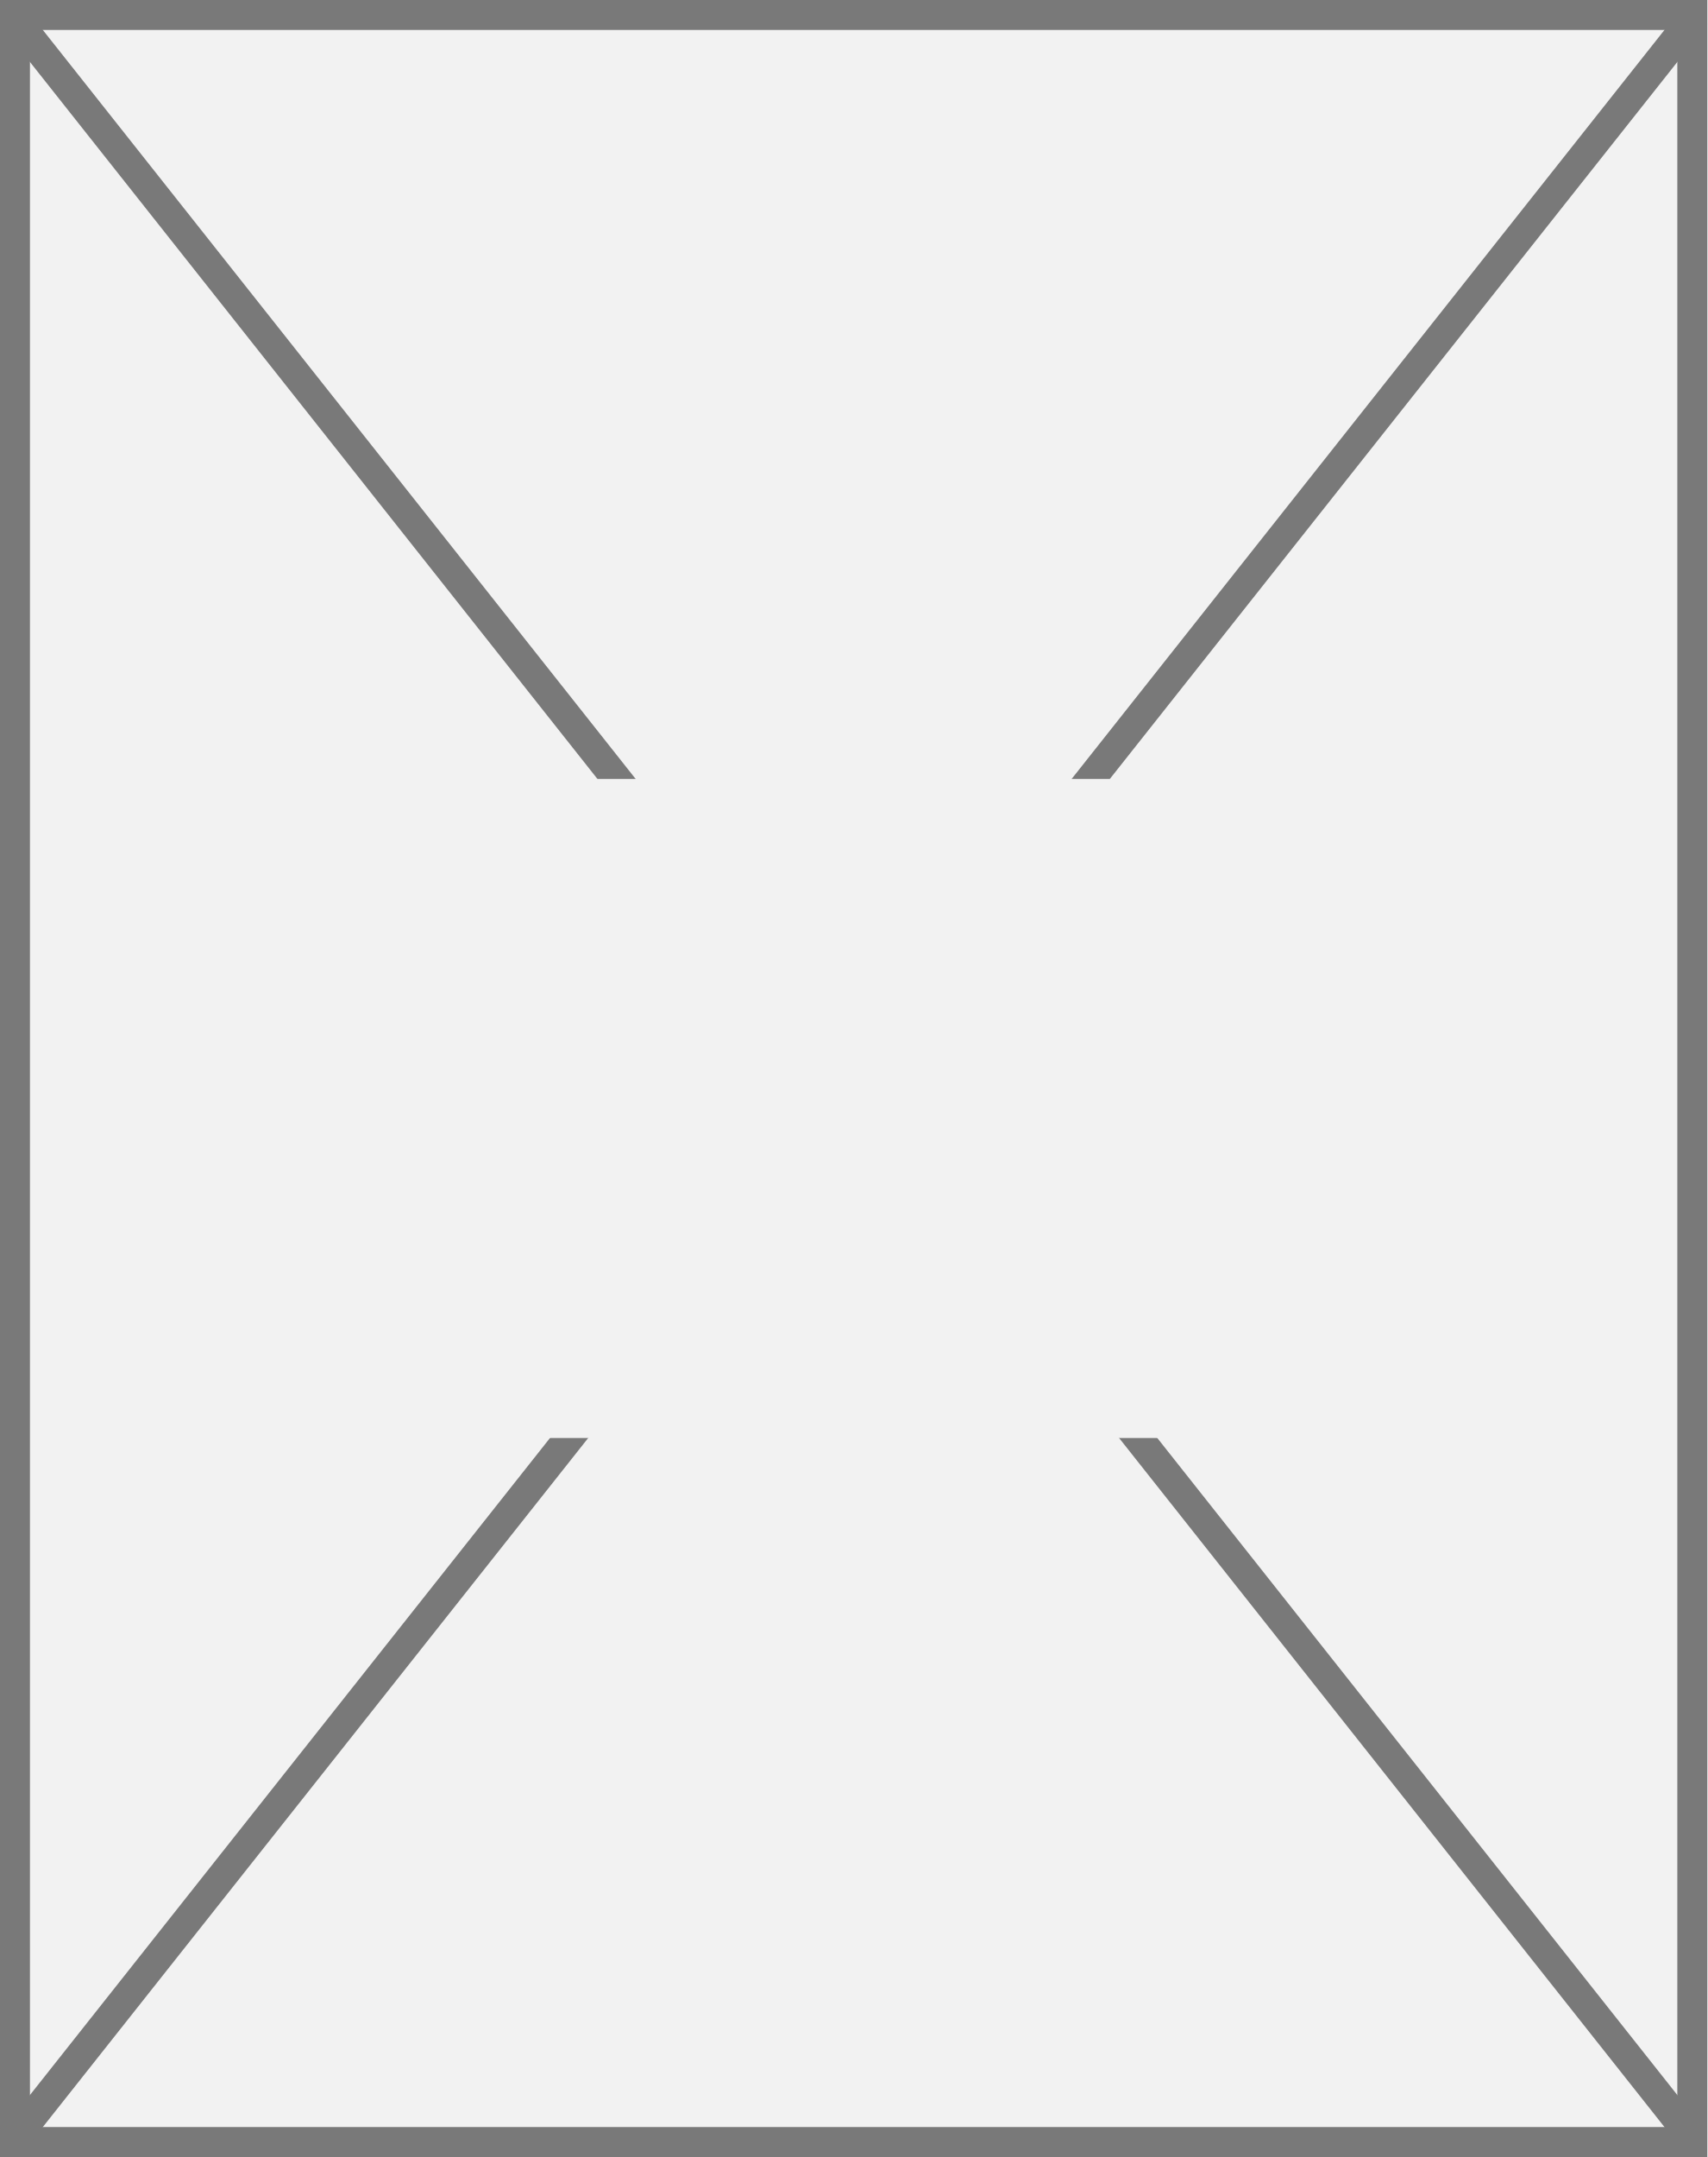
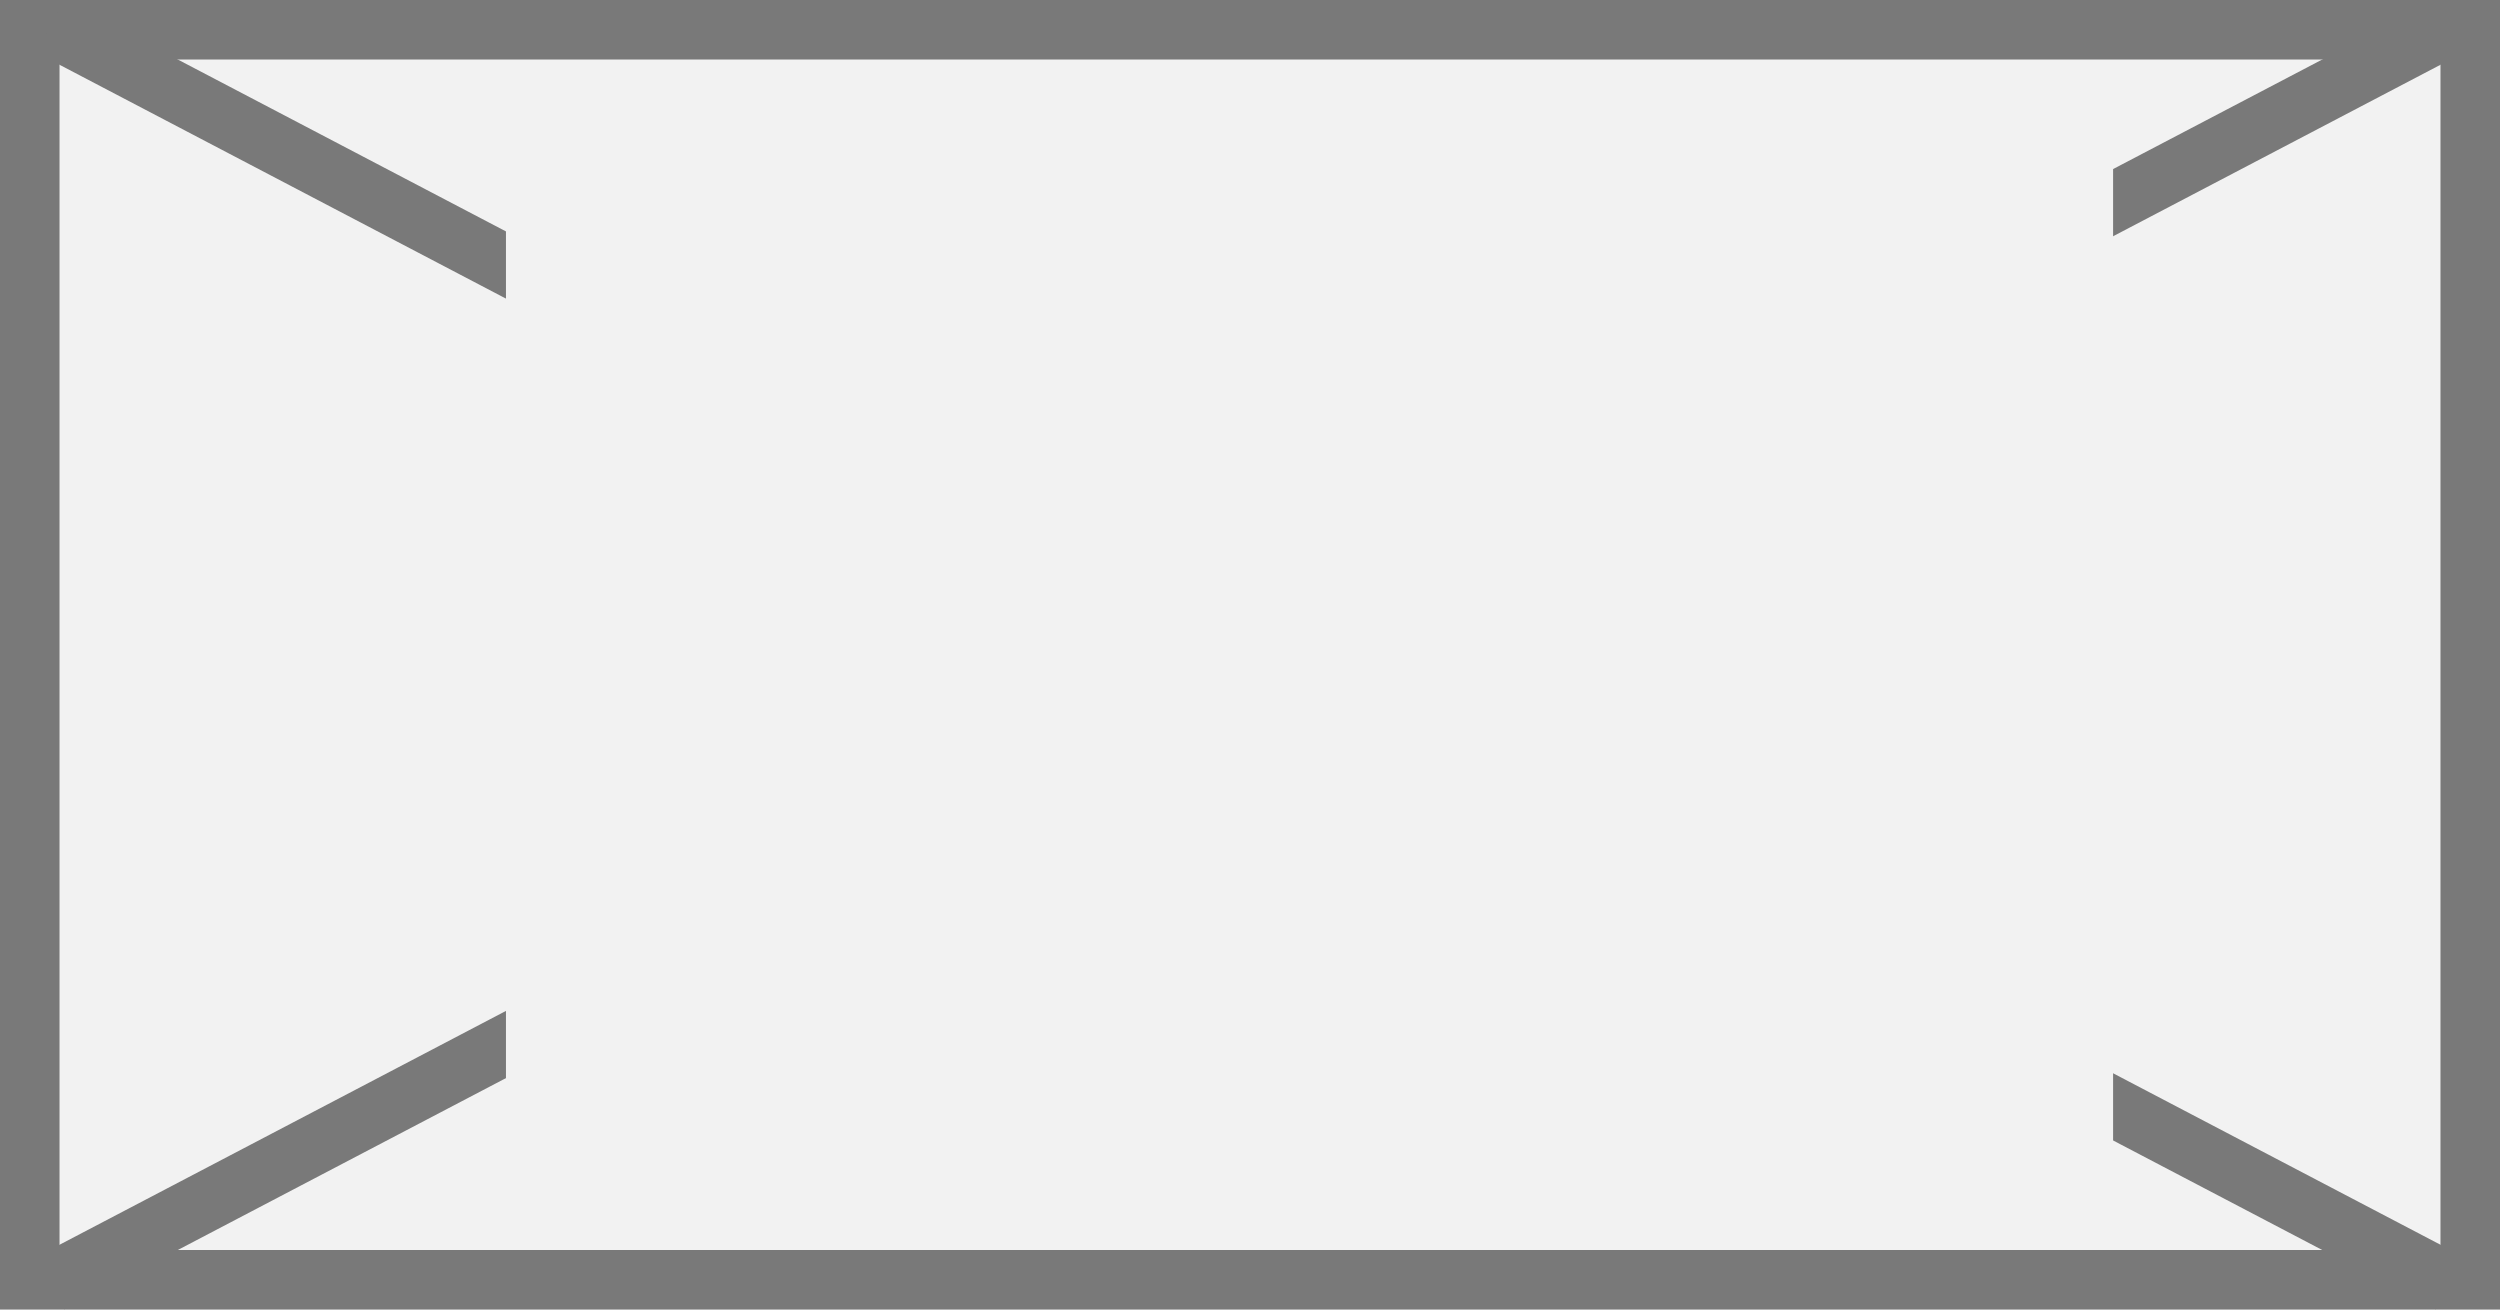
- <svg xmlns="http://www.w3.org/2000/svg" version="1.1" width="57px" height="72px">
+ <svg xmlns="http://www.w3.org/2000/svg" version="1.1" width="42px" height="22px">
  <defs>
-     <mask fill="white" id="clip139">
-       <path d="M 4161 1698  L 4188 1698  L 4188 1720  L 4161 1720  Z M 4145 1672  L 4202 1672  L 4202 1744  L 4145 1744  Z " fill-rule="evenodd" />
+     <mask fill="white" id="clip198">
+       <path d="M 1725.5 1805  L 1752.5 1805  L 1752.5 1827  L 1725.5 1827  Z M 1717 1804  L 1759 1804  L 1759 1826  L 1717 1826  Z " fill-rule="evenodd" />
    </mask>
  </defs>
-   <g transform="matrix(1 0 0 1 -4145 -1672 )">
-     <path d="M 4145.5 1672.5  L 4201.5 1672.5  L 4201.5 1743.5  L 4145.5 1743.5  L 4145.5 1672.5  Z " fill-rule="nonzero" fill="#f2f2f2" stroke="none" />
-     <path d="M 4145.5 1672.5  L 4201.5 1672.5  L 4201.5 1743.5  L 4145.5 1743.5  L 4145.5 1672.5  Z " stroke-width="1" stroke="#797979" fill="none" />
-     <path d="M 4145.392 1672.495  L 4201.608 1743.505  M 4201.608 1672.495  L 4145.392 1743.505  " stroke-width="1" stroke="#797979" fill="none" mask="url(#clip139)" />
+   <g transform="matrix(1 0 0 1 -1717 -1804 )">
+     <path d="M 1717.5 1804.5  L 1758.5 1804.5  L 1758.5 1825.5  L 1717.5 1825.5  L 1717.5 1804.5  Z " fill-rule="nonzero" fill="#f2f2f2" stroke="none" />
+     <path d="M 1717.5 1804.5  L 1758.5 1804.5  L 1758.5 1825.5  L 1717.5 1825.5  L 1717.5 1804.5  Z " stroke-width="1" stroke="#797979" fill="none" />
+     <path d="M 1717.846 1804.443  L 1758.154 1825.557  M 1758.154 1804.443  L 1717.846 1825.557  " stroke-width="1" stroke="#797979" fill="none" mask="url(#clip198)" />
  </g>
</svg>
